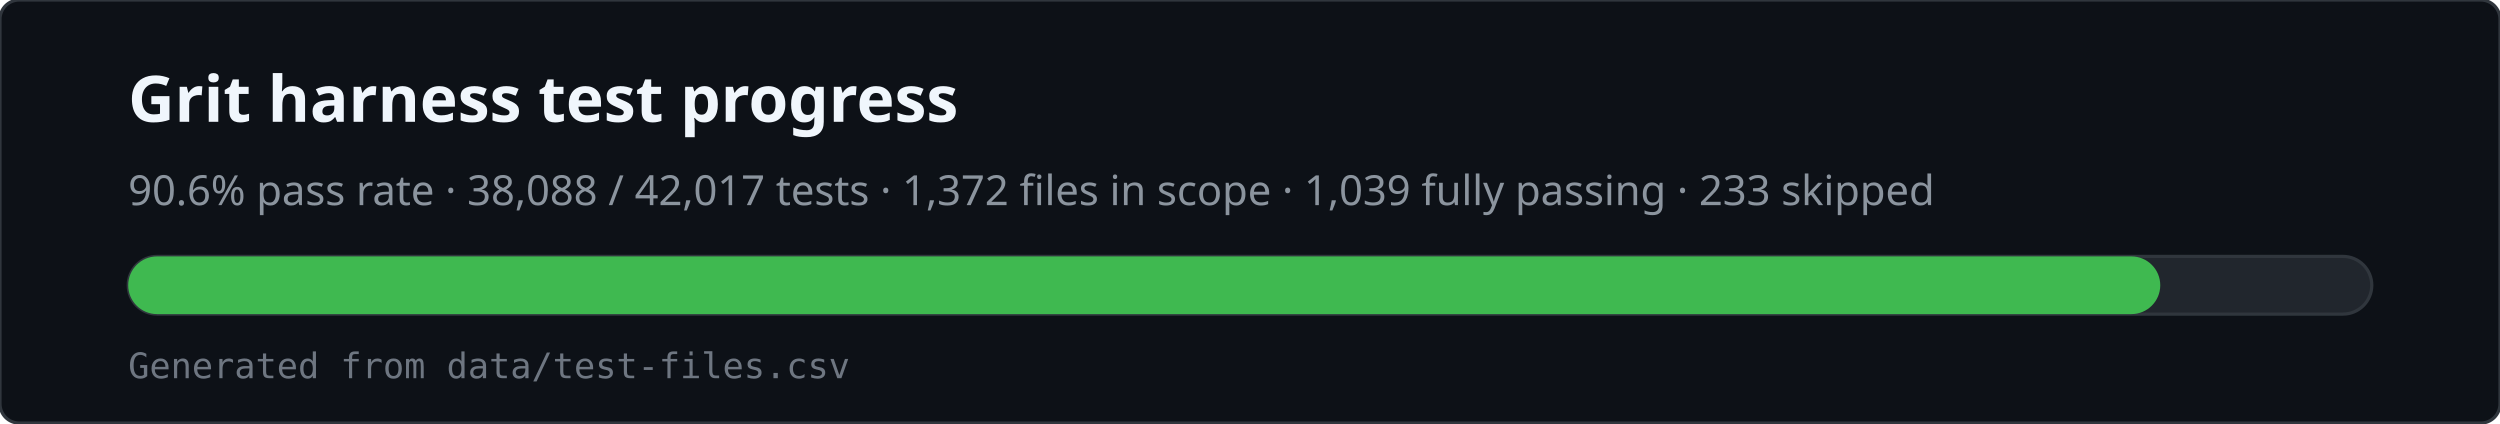
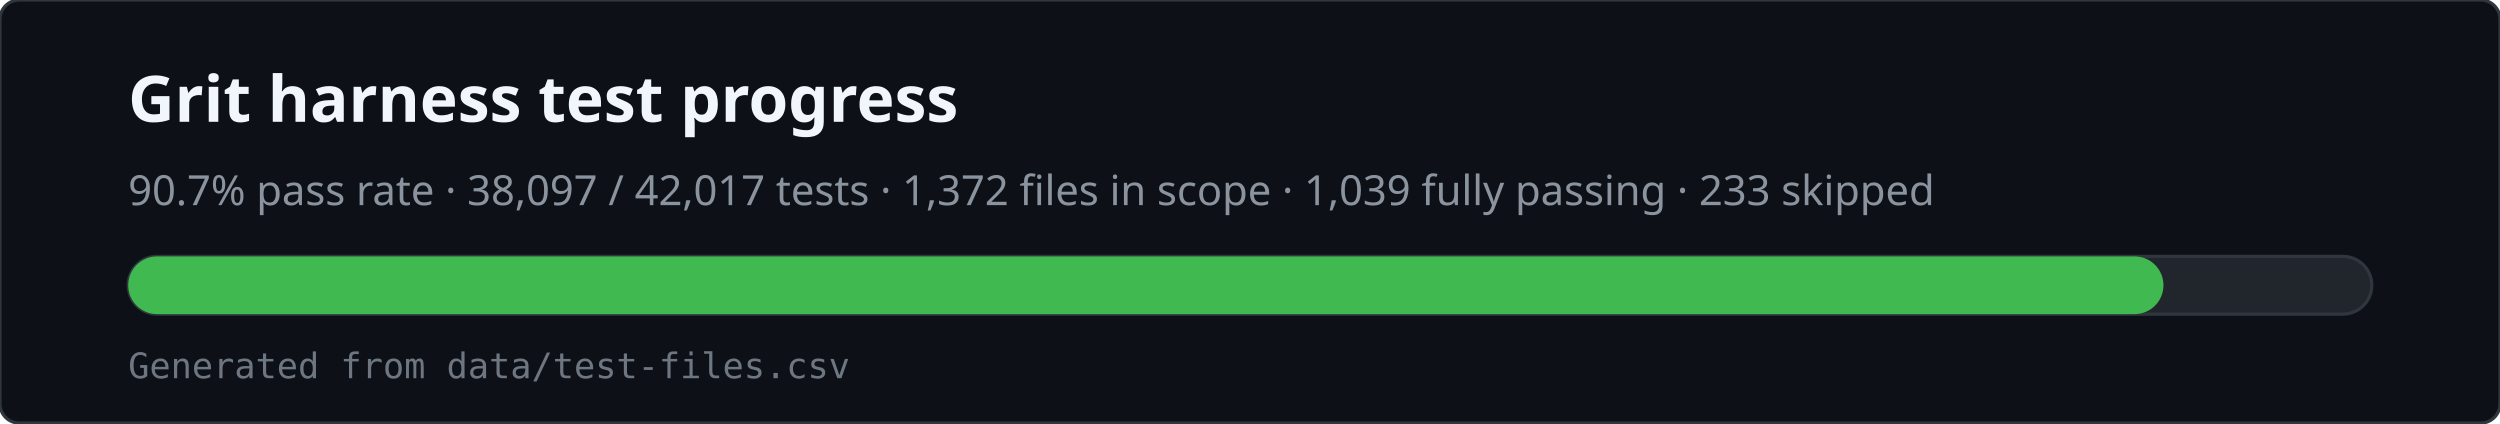
<svg xmlns="http://www.w3.org/2000/svg" viewBox="0 0 780 132" width="780" height="132" role="img" aria-labelledby="svg-title svg-desc">
  <rect x="0" y="0" width="780" height="132" rx="6" fill="#0d1117" stroke="#30363d" />
  <text x="40" y="38" fill="#f0f6fc" font-family="ui-sans-serif,system-ui,sans-serif" font-size="20" font-weight="600">Grit harness test progress</text>
-   <text x="40" y="64" fill="#8b949e" font-family="ui-sans-serif,system-ui,sans-serif" font-size="13">90.6% pass rate · 38,088 / 42,017 tests · 1,372 files in scope · 1,039 fully passing · 233 skipped</text>
+   <text x="40" y="64" fill="#8b949e" font-family="ui-sans-serif,system-ui,sans-serif" font-size="13">90.7% pass rate · 38,097 / 42,017 tests · 1,372 files in scope · 1,039 fully passing · 233 skipped</text>
  <rect x="40" y="80" width="700" height="18" rx="9" fill="#21262d" stroke="#30363d" />
-   <rect x="40" y="80" width="634" height="18" rx="9" fill="#3fb950" />
+   <rect x="40" y="80" width="635" height="18" rx="9" fill="#3fb950" />
  <text x="40" y="118" fill="#6e7681" font-family="ui-monospace,monospace" font-size="11">Generated from data/test-files.csv</text>
</svg>
